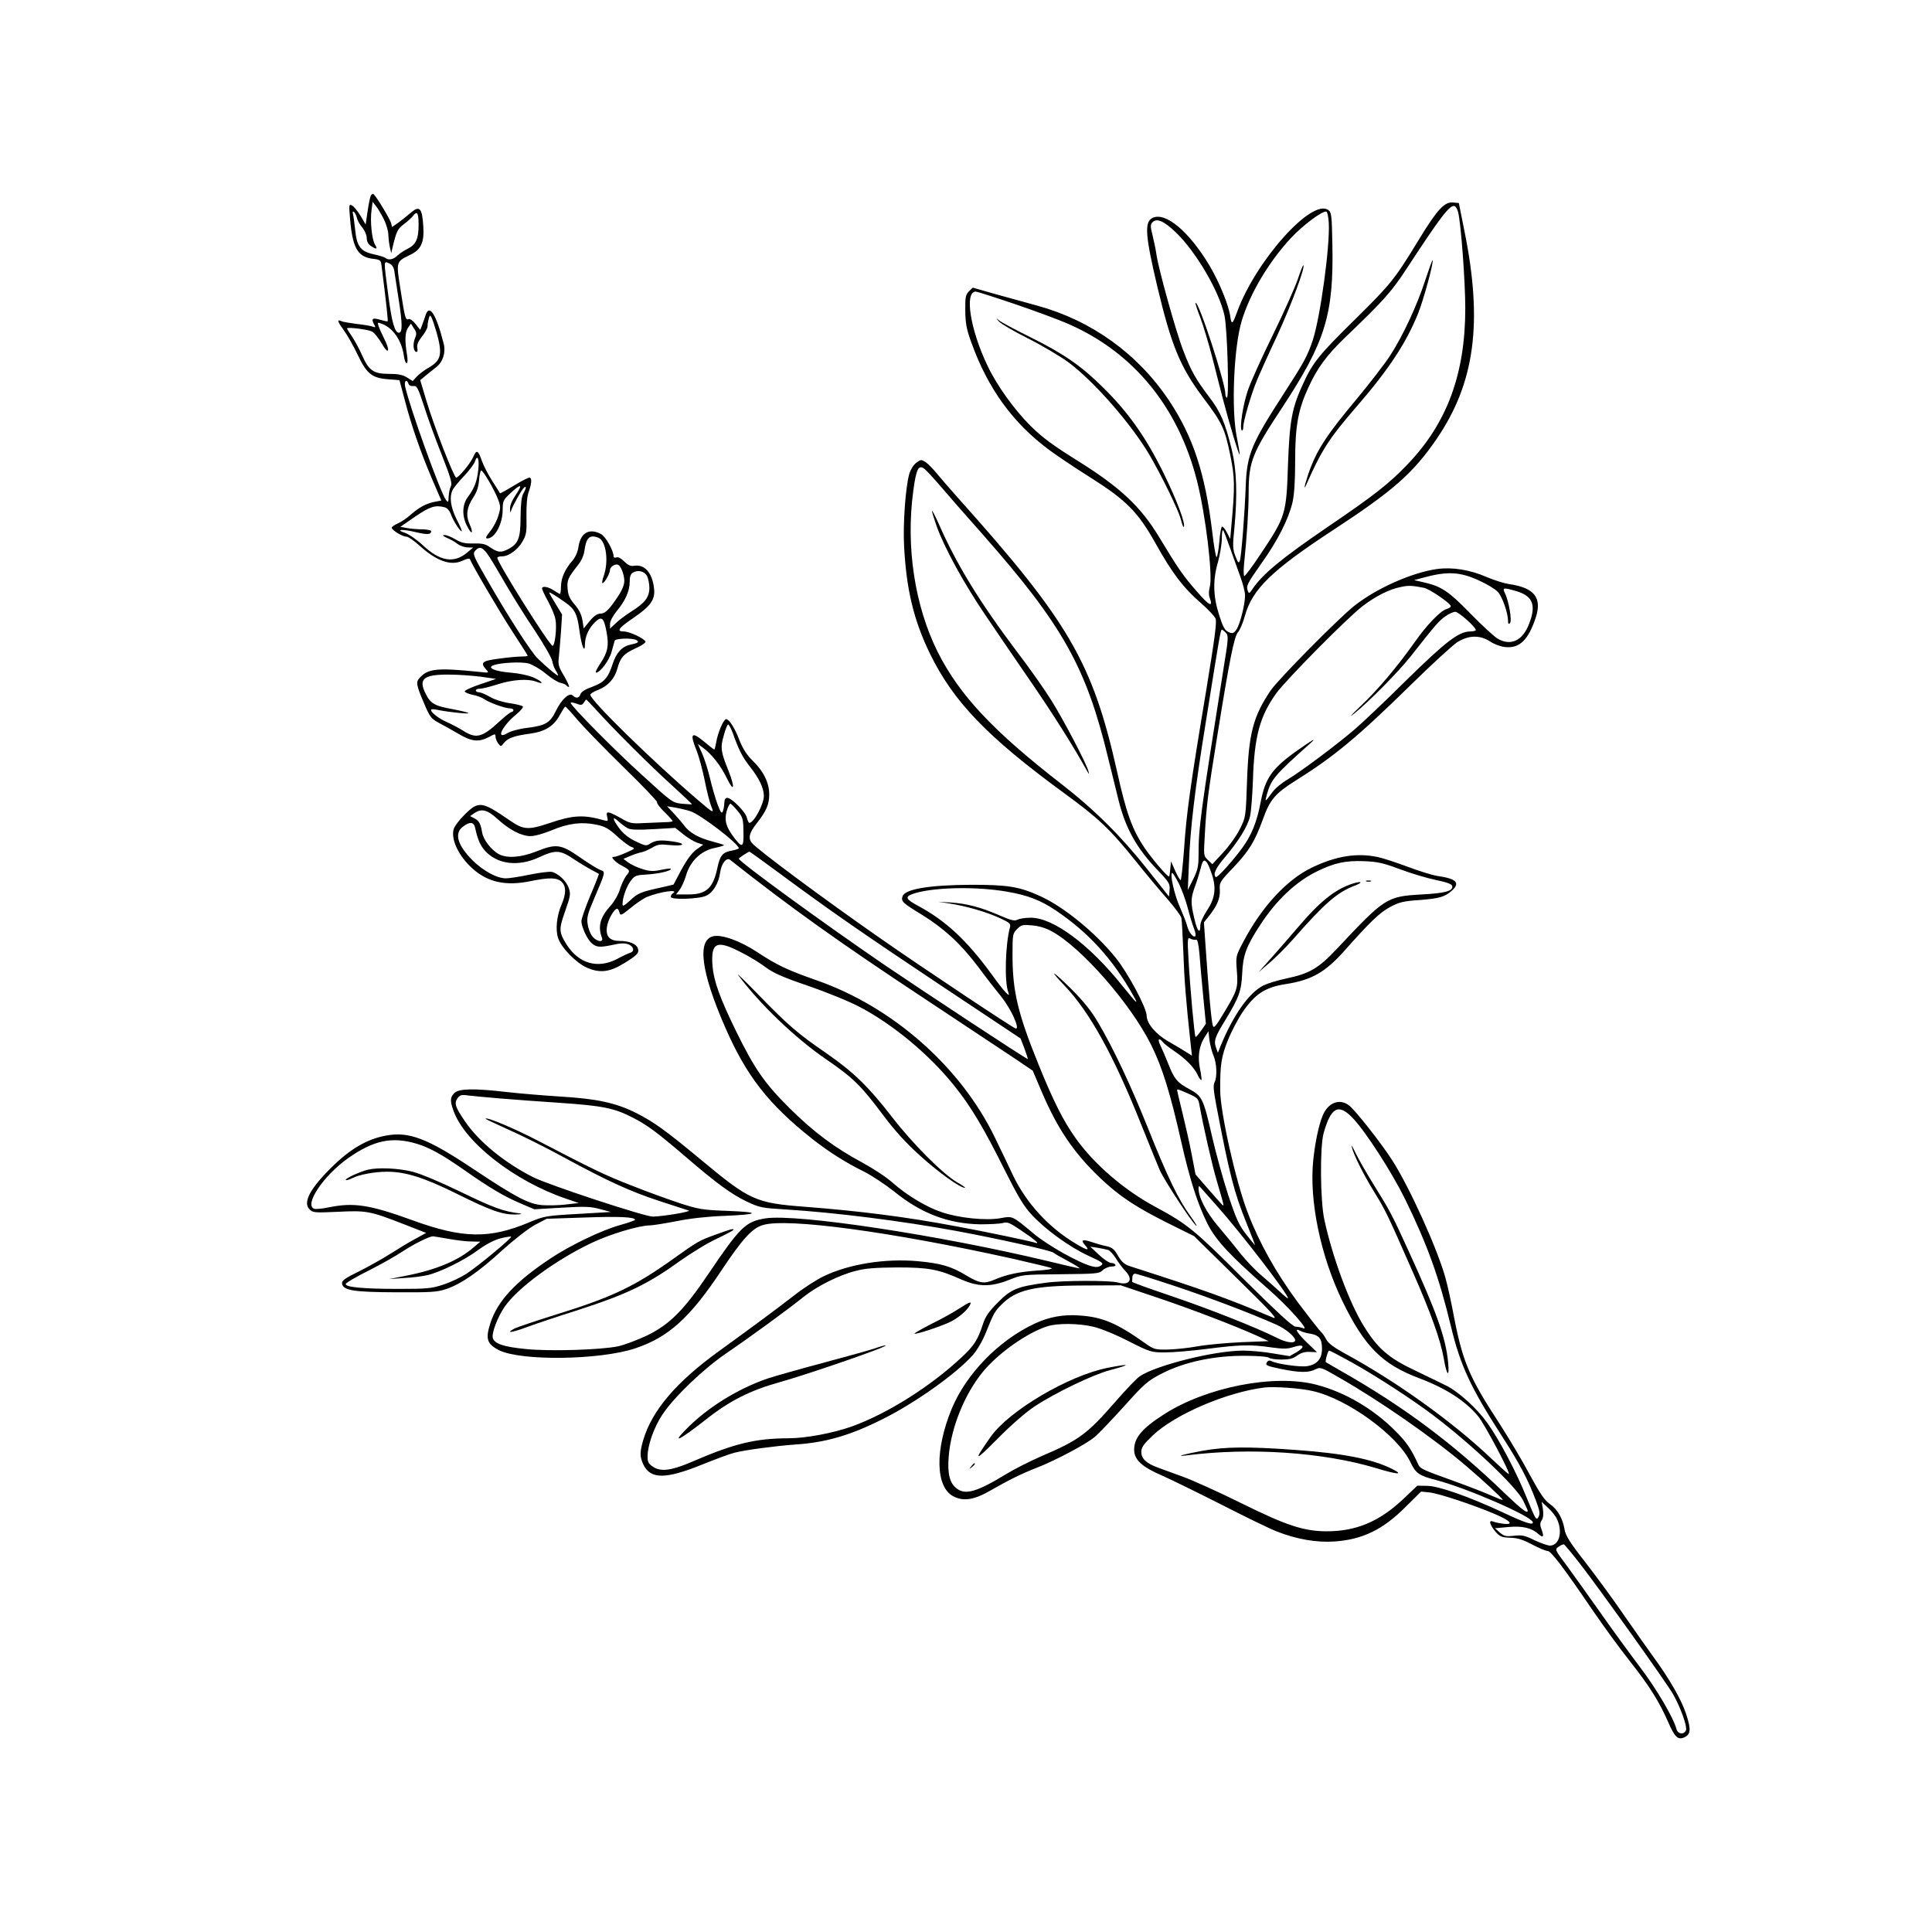
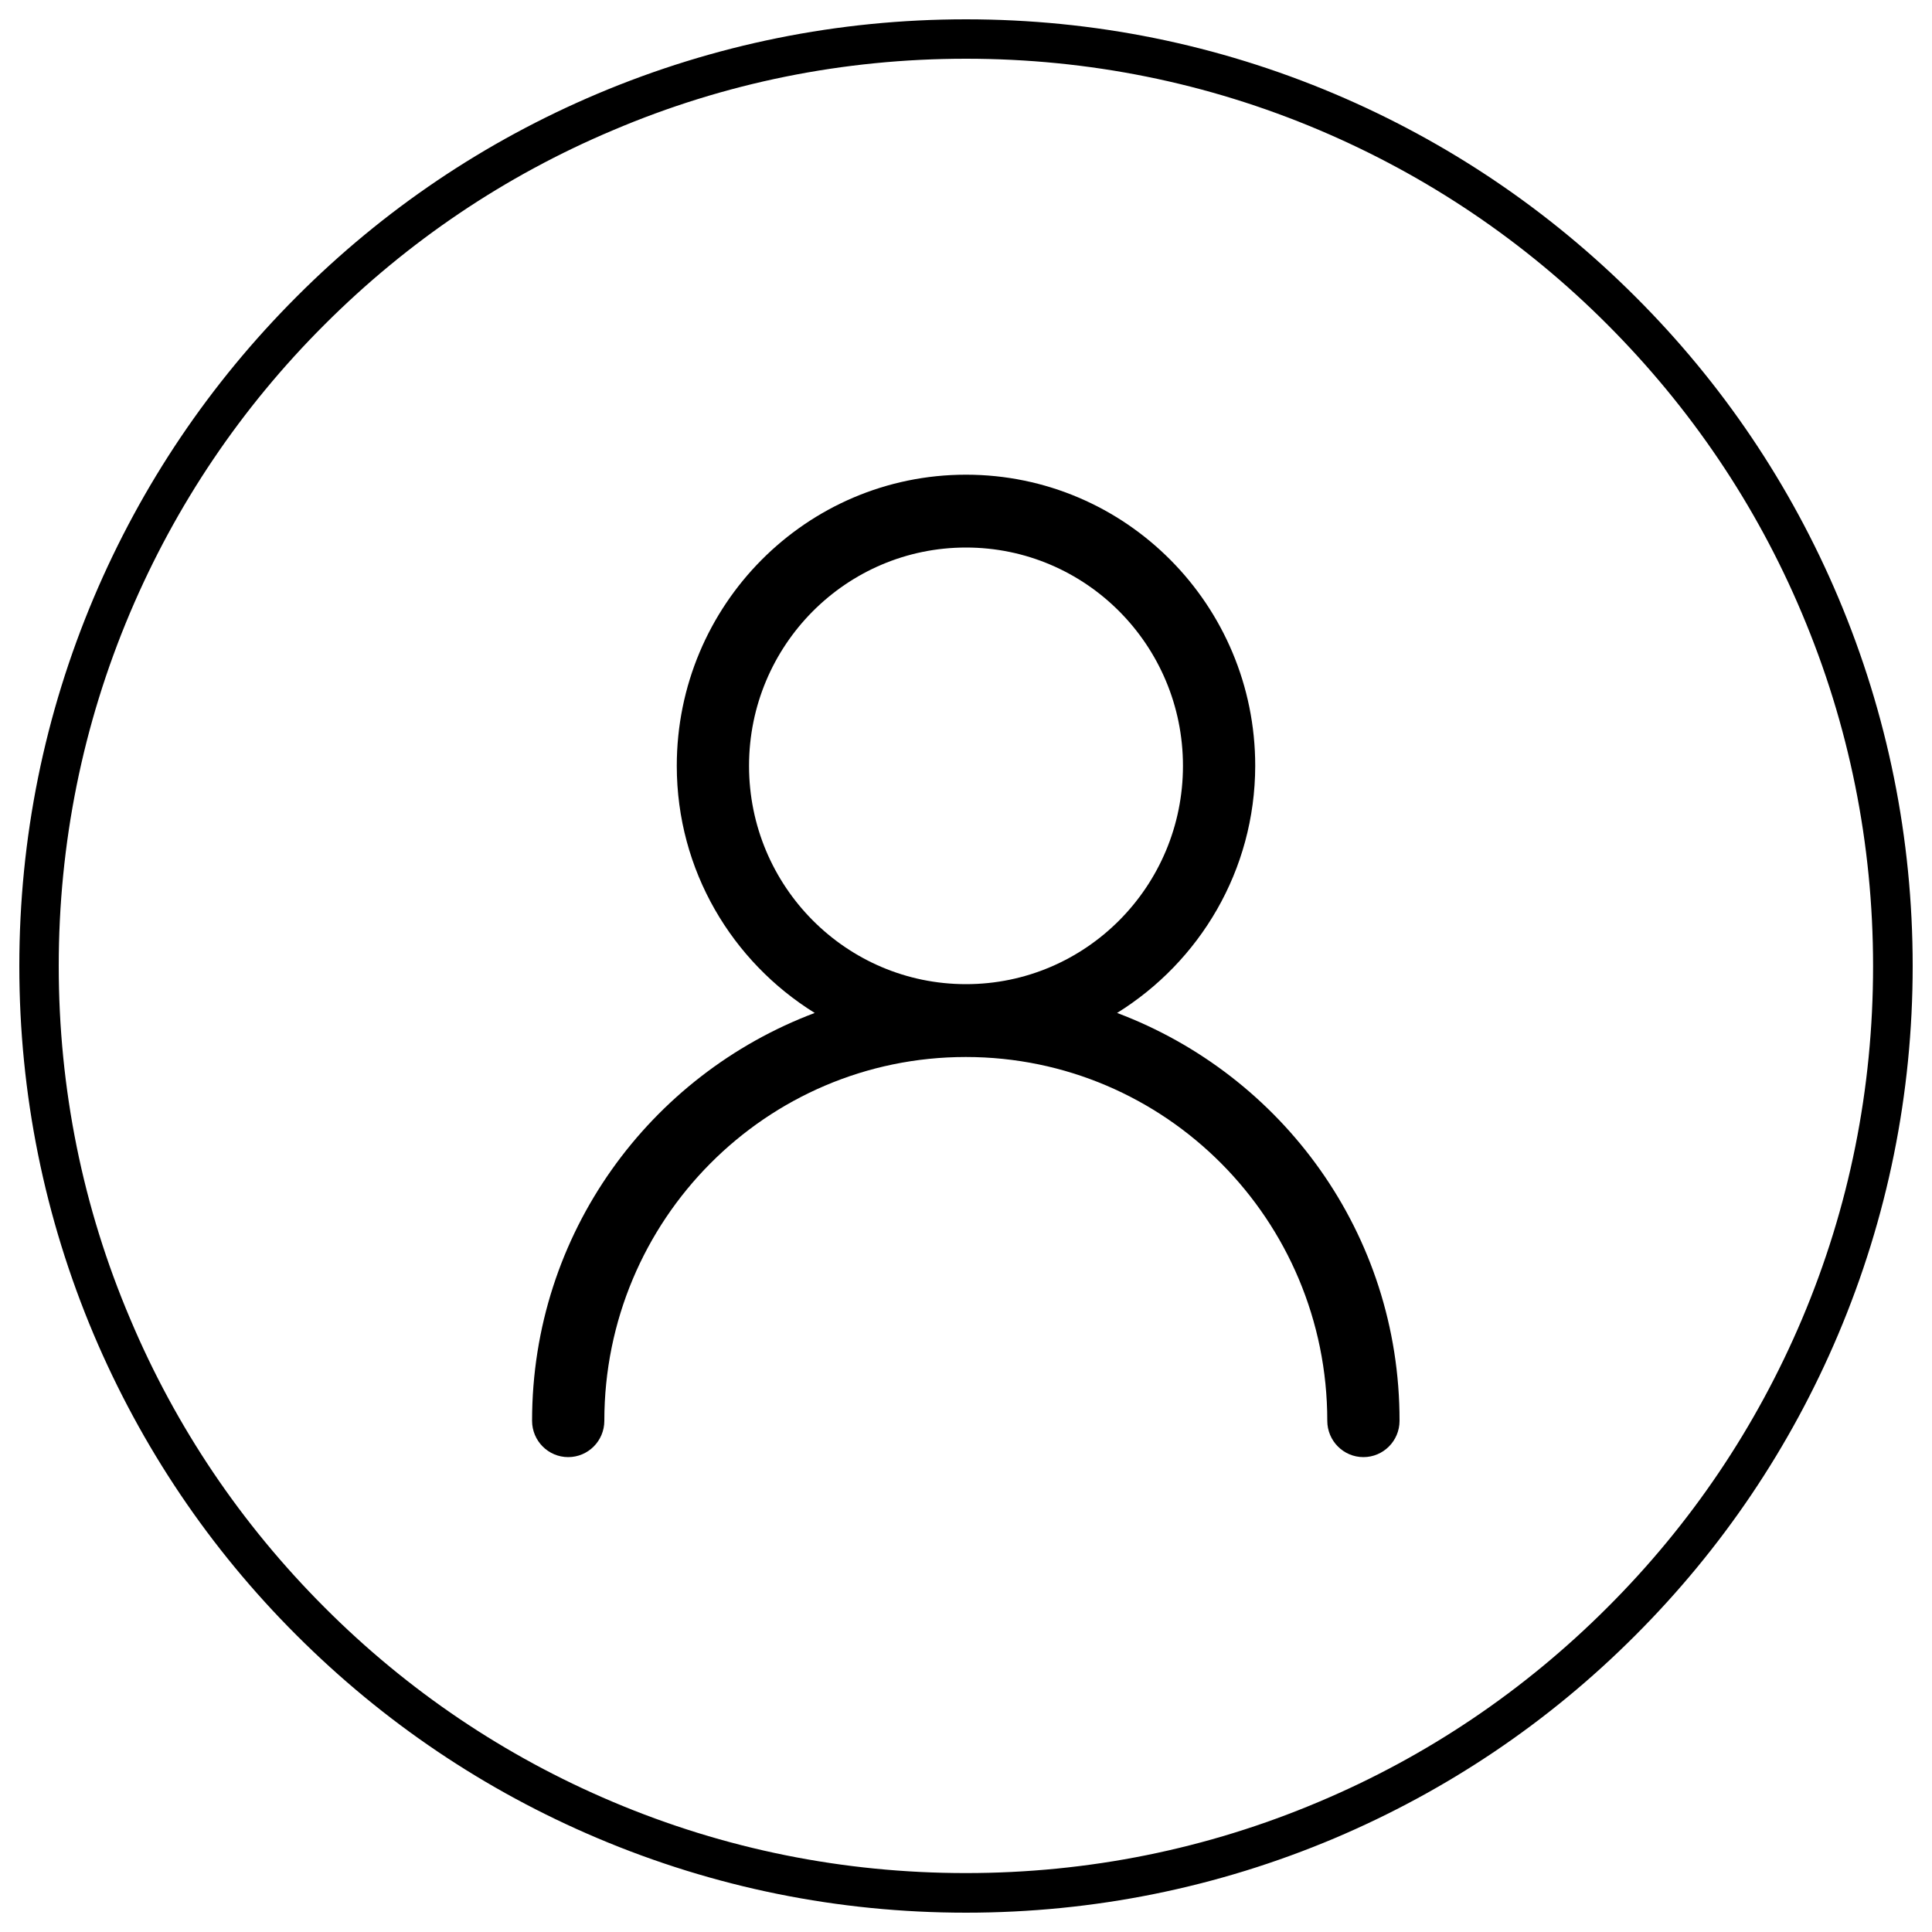
- <svg xmlns="http://www.w3.org/2000/svg" version="1.0" width="1080pt" height="1080pt" viewBox="0 0 1080 1080" preserveAspectRatio="xMidYMid meet">
-   <g transform="translate(0,1080) scale(0.1,-0.1)" fill="#000000" stroke="none">
-     <path d="M2074 9708 c-5 -7 -13 -47 -19 -88 l-11 -75 -28 48 c-16 26 -37 52 -47 58 -18 9 -19 6 -13 -63 13 -169 41 -223 124 -234 49 -6 49 -7 54 -48 24 -188 36 -299 33 -302 -1 -2 -20 2 -40 8 -44 13 -53 8 -37 -23 11 -20 10 -21 -6 -15 -11 4 -50 11 -89 15 -38 5 -78 11 -87 16 -26 11 -22 -2 16 -54 18 -25 52 -85 75 -133 51 -108 80 -131 170 -138 l64 -5 29 -109 c37 -143 89 -293 153 -443 l52 -121 -36 -7 c-48 -9 -88 -31 -135 -72 -21 -19 -53 -41 -72 -49 -19 -8 -34 -19 -34 -24 0 -14 60 -50 82 -50 10 0 42 -22 73 -50 96 -87 176 -115 241 -84 23 11 39 14 41 8 10 -29 166 -295 239 -407 46 -70 84 -130 84 -133 0 -2 -16 -4 -36 -4 -20 0 -77 -5 -125 -12 -95 -12 -106 -22 -71 -61 17 -19 16 -19 -38 -13 -236 24 -287 19 -334 -33 -22 -24 -20 -39 26 -146 30 -71 39 -83 78 -104 25 -13 75 -41 111 -62 75 -45 115 -49 172 -19 35 19 37 19 37 2 0 -10 7 -27 15 -38 15 -19 15 -19 32 3 22 27 57 40 147 52 85 12 133 43 166 105 14 25 27 46 30 46 3 0 35 -34 70 -76 36 -42 151 -160 255 -262 105 -102 189 -190 188 -196 -2 -7 17 -32 42 -56 25 -24 45 -47 45 -50 0 -3 -19 -6 -42 -6 -24 -1 -77 -3 -118 -5 -70 -4 -79 -2 -132 29 -71 39 -82 40 -74 6 6 -24 5 -26 -16 -20 -115 33 -174 30 -306 -15 -119 -40 -146 -38 -221 14 -159 109 -175 111 -254 33 -33 -33 -58 -67 -62 -85 -13 -59 31 -148 105 -215 86 -78 187 -100 324 -72 106 22 151 21 176 -4 26 -26 25 -66 -1 -127 -27 -62 -35 -140 -19 -187 18 -55 101 -139 162 -166 72 -31 127 -24 206 25 74 45 86 58 78 83 -8 25 -48 42 -100 42 -58 0 -81 25 -73 79 5 39 40 101 57 101 4 0 10 -9 13 -21 5 -19 10 -17 63 26 31 26 71 52 88 60 75 31 189 47 146 20 -6 -3 -10 -12 -10 -19 0 -17 160 -12 198 7 38 17 69 70 77 126 7 54 36 91 57 74 329 -260 602 -456 1093 -780 220 -146 445 -295 499 -331 l99 -67 51 -120 c89 -208 180 -341 328 -482 107 -101 195 -159 370 -247 l153 -76 240 -236 c196 -192 233 -233 200 -219 -258 109 -376 151 -799 287 -31 10 -46 24 -66 58 -21 37 -33 47 -66 54 -21 4 -58 15 -82 23 -50 17 -63 12 -37 -17 31 -34 12 -31 -55 10 -148 89 -271 223 -345 375 -23 50 -70 146 -103 215 -190 394 -570 731 -997 880 -163 57 -224 86 -331 157 -97 64 -201 101 -248 89 -90 -22 -67 -200 67 -507 119 -273 242 -431 487 -625 87 -69 187 -133 289 -183 46 -23 122 -74 170 -112 150 -122 302 -180 481 -183 52 0 109 3 125 7 26 8 39 2 100 -39 78 -52 112 -81 83 -71 -24 8 -284 63 -438 91 -287 54 -540 86 -850 110 -276 21 -309 36 -578 260 -204 169 -266 214 -369 266 -111 55 -217 78 -418 90 -93 6 -228 17 -298 25 -187 22 -272 20 -297 -5 -24 -24 -25 -44 -5 -99 62 -176 341 -394 630 -492 l70 -24 -70 -8 c-38 -5 -98 -6 -132 -4 -76 6 -143 40 -382 199 -262 175 -364 214 -493 190 -106 -19 -201 -75 -304 -177 -121 -119 -162 -197 -124 -235 19 -19 27 -20 159 -14 161 8 180 4 365 -68 l128 -50 -58 -32 c-33 -17 -95 -55 -139 -83 -44 -28 -124 -73 -178 -100 -80 -39 -97 -52 -95 -68 6 -39 65 -48 303 -49 192 -1 228 1 279 18 83 28 182 96 316 219 69 62 143 119 181 140 l65 34 210 7 c195 7 284 3 284 -13 0 -3 -37 -16 -83 -29 -104 -29 -279 -113 -390 -187 -196 -130 -296 -238 -336 -362 -28 -88 -19 -116 49 -151 124 -61 562 -55 759 10 187 62 307 170 483 435 118 177 173 238 233 255 135 41 718 -38 1395 -188 113 -26 211 -49 218 -53 8 -5 -30 -11 -85 -14 -99 -7 -168 -22 -235 -51 -56 -24 -83 -20 -156 24 -84 51 -142 68 -273 80 -182 16 -382 -16 -524 -84 -38 -18 -113 -66 -165 -107 -99 -77 -240 -181 -421 -312 -237 -171 -374 -331 -423 -496 -20 -69 -20 -94 0 -137 40 -84 124 -84 329 -1 77 31 158 61 180 66 62 16 230 38 340 46 169 11 306 50 489 142 183 91 413 255 505 359 22 25 54 79 71 122 44 110 51 122 88 159 83 83 180 106 457 107 l210 1 190 -64 c190 -63 453 -164 574 -219 l63 -29 -153 -6 c-85 -4 -194 -14 -244 -23 -49 -9 -124 -17 -166 -18 -74 -1 -78 0 -133 39 -151 107 -232 142 -356 151 -92 8 -175 -7 -256 -45 -201 -94 -381 -279 -463 -474 -96 -232 -92 -440 9 -492 56 -29 117 -19 205 32 103 59 173 94 260 128 106 41 280 134 324 172 22 18 96 96 165 172 115 128 131 142 213 184 123 63 289 99 462 98 72 0 129 -5 135 -11 5 -5 36 -10 68 -10 45 0 66 5 89 22 20 15 42 22 70 21 l41 -2 -56 54 c-55 53 -74 85 -38 66 9 -6 34 -13 54 -16 52 -8 68 -28 68 -84 0 -57 -27 -89 -84 -98 -39 -6 -168 12 -198 28 -12 6 -20 4 -27 -8 -8 -15 1 -19 77 -35 106 -22 158 -22 195 -3 28 14 32 13 135 -47 229 -131 525 -337 707 -492 93 -79 205 -183 205 -190 0 -3 -28 8 -62 23 -35 16 -128 52 -208 81 -170 61 -191 70 -200 90 -42 91 -65 126 -130 191 -123 124 -284 218 -444 259 -235 60 -612 -14 -849 -166 -123 -79 -167 -131 -167 -198 0 -56 43 -96 157 -145 54 -24 203 -97 331 -162 129 -66 266 -133 307 -149 111 -44 223 -64 325 -57 157 11 271 66 399 195 l85 84 49 -5 c55 -7 242 -69 362 -120 89 -38 111 -62 49 -55 -22 3 -47 8 -56 12 -28 12 -22 -15 10 -54 26 -30 35 -34 84 -36 42 -1 72 -11 123 -38 38 -20 76 -36 86 -36 19 0 87 -89 253 -333 59 -86 152 -214 207 -283 111 -141 164 -226 214 -340 37 -85 55 -102 90 -86 37 17 39 45 10 132 -26 79 -93 196 -184 320 -26 36 -99 139 -162 230 -62 91 -162 226 -220 301 -84 107 -107 145 -113 179 -10 61 -39 113 -83 143 -29 21 -54 57 -112 164 -40 76 -118 206 -172 290 -164 251 -202 340 -250 586 -15 82 -37 182 -49 224 -45 163 -201 507 -298 658 -58 91 -205 278 -239 304 -53 43 -119 18 -149 -55 -22 -52 -43 -152 -53 -251 -23 -225 41 -534 164 -788 123 -253 222 -352 430 -430 148 -56 257 -126 328 -212 37 -45 184 -323 171 -323 -4 0 -47 39 -98 87 -215 205 -534 433 -820 588 -62 34 -91 56 -103 79 -9 17 -22 36 -29 41 -7 6 -65 80 -129 165 -122 165 -215 331 -280 501 -66 170 -154 563 -154 684 -1 144 7 191 43 280 20 50 57 120 82 157 70 102 126 139 242 157 144 22 222 67 329 188 143 161 195 211 254 243 52 27 74 33 168 39 109 9 138 17 179 54 46 43 22 66 -87 81 -24 4 -96 26 -160 50 -64 24 -140 49 -169 55 -117 25 -234 6 -371 -60 -139 -68 -278 -218 -382 -416 -41 -78 -41 -78 -35 -160 8 -95 3 -111 -76 -241 -41 -69 -53 -82 -58 -66 -8 20 -24 200 -40 433 l-10 145 28 35 c46 58 63 98 61 146 -3 42 0 47 77 127 88 94 118 143 164 269 39 109 69 144 182 215 213 133 345 242 640 531 119 117 238 226 264 243 64 40 127 41 184 4 22 -15 60 -29 84 -31 80 -9 130 40 171 165 36 111 -8 167 -150 187 -27 4 -84 22 -126 40 -92 40 -190 56 -277 44 -141 -20 -340 -109 -463 -207 -91 -73 -424 -410 -466 -472 -97 -143 -123 -240 -132 -506 -7 -200 -7 -202 -39 -266 -17 -36 -59 -95 -93 -132 l-62 -67 -24 23 c-25 23 -25 24 -18 143 9 159 17 228 71 560 66 411 93 547 114 570 10 11 28 52 39 92 41 149 150 255 492 479 339 222 449 319 581 512 213 313 258 650 154 1162 l-31 155 -32 3 c-48 5 -89 -39 -193 -210 -135 -221 -153 -244 -360 -448 -198 -195 -232 -238 -285 -354 -63 -135 -76 -207 -85 -451 -9 -281 -13 -292 -153 -502 -45 -68 -86 -123 -91 -123 -4 0 -5 28 -2 63 16 152 26 310 26 402 0 173 19 222 187 476 242 368 289 520 281 913 -3 164 -5 179 -23 192 -92 67 -406 -285 -510 -571 -25 -69 -31 -73 -38 -22 -9 62 -60 188 -115 281 -115 193 -249 305 -321 267 -44 -24 -39 -97 28 -381 79 -332 128 -451 256 -622 108 -143 121 -172 152 -321 26 -126 27 -175 6 -401 l-6 -69 -19 37 c-10 20 -23 34 -27 32 -5 -3 -12 -42 -15 -86 -4 -44 -11 -82 -15 -84 -4 -3 -15 59 -24 137 -40 331 -107 535 -242 738 -174 261 -433 447 -735 530 -63 17 -171 47 -239 66 l-123 35 -22 -21 c-18 -19 -21 -32 -20 -109 1 -72 7 -103 34 -177 92 -256 231 -448 432 -598 42 -31 145 -101 230 -154 204 -129 268 -193 368 -371 93 -167 156 -249 251 -331 41 -36 79 -76 84 -89 8 -18 -5 -113 -52 -400 -89 -533 -111 -691 -124 -888 -7 -96 -16 -174 -19 -174 -4 0 -18 24 -31 53 l-23 52 -4 -42 c-2 -24 -5 -43 -7 -43 -11 0 -94 98 -136 159 -69 102 -103 195 -154 426 -137 611 -269 839 -890 1532 -44 49 -97 111 -118 136 -21 26 -50 55 -63 64 -24 15 -27 15 -52 -4 -15 -11 -32 -38 -39 -62 -21 -73 -36 -280 -29 -406 13 -243 54 -413 145 -600 131 -268 321 -465 746 -776 195 -142 260 -203 405 -384 57 -71 137 -167 177 -212 40 -46 75 -93 77 -105 3 -13 7 -99 11 -192 5 -148 14 -266 41 -514 l7 -63 -34 21 c-19 12 -63 39 -99 59 -70 41 -119 99 -120 142 0 45 -104 239 -174 326 -113 140 -291 285 -422 344 -117 53 -180 63 -384 63 -236 -1 -372 -24 -385 -65 -9 -28 1 -37 111 -104 123 -77 212 -158 310 -287 42 -57 102 -134 133 -172 52 -65 103 -176 80 -176 -11 0 -521 339 -764 509 -316 220 -683 493 -712 529 -22 27 -14 58 26 108 55 71 71 106 71 164 0 64 -32 130 -94 189 -32 32 -53 65 -72 112 -26 69 -58 119 -75 119 -14 0 -47 -77 -55 -128 -4 -23 -9 -42 -11 -42 -2 0 -26 18 -52 40 -76 64 -87 53 -47 -46 13 -32 33 -107 45 -165 11 -58 28 -123 36 -144 19 -45 15 -43 -75 34 -251 215 -600 556 -600 587 0 6 20 19 45 28 53 21 91 62 106 118 17 63 35 83 100 113 33 14 59 32 57 38 -6 18 -89 57 -121 57 -43 0 -30 19 54 76 97 66 123 103 115 166 -10 88 -54 136 -114 125 -16 -3 -32 4 -52 24 -18 18 -34 27 -44 23 -9 -3 -16 -1 -16 6 0 32 -45 112 -71 125 -65 34 -113 7 -125 -70 -4 -30 -17 -59 -34 -79 -41 -47 -63 -95 -64 -143 0 -24 -3 -43 -6 -43 -3 0 -18 9 -35 20 -32 21 -65 26 -65 10 0 -5 15 -38 34 -72 19 -35 38 -80 41 -101 9 -45 -3 -147 -16 -147 -17 0 -309 465 -309 492 0 5 12 8 27 8 37 0 88 37 115 85 20 35 23 52 21 138 -1 64 3 112 13 139 17 49 18 78 3 78 -7 0 -46 -20 -87 -45 -41 -25 -76 -44 -77 -43 0 2 -20 33 -43 69 -23 36 -49 86 -58 112 -21 61 -30 65 -48 24 -14 -35 -82 -117 -96 -117 -12 0 -125 291 -165 425 l-36 120 30 25 c17 14 44 35 60 48 37 28 54 83 41 132 -43 168 -81 225 -102 155 -5 -16 -14 -41 -19 -54 l-10 -25 -26 33 c-14 18 -31 30 -38 27 -18 -7 -21 2 -46 164 -25 160 -26 156 53 195 62 29 81 70 74 164 -6 97 -21 113 -67 74 -19 -16 -50 -41 -70 -56 l-37 -26 -6 22 c-5 21 -76 139 -96 160 -4 5 -12 3 -16 -5z m71 -132 c14 -28 26 -68 26 -90 1 -23 5 -54 9 -71 l7 -30 7 30 c22 92 28 105 64 132 20 15 43 36 50 45 23 32 32 19 32 -47 0 -81 -14 -112 -62 -136 -22 -11 -48 -29 -58 -39 -21 -21 -49 -26 -65 -12 -6 5 -36 14 -68 21 -72 16 -93 44 -102 140 -4 36 -9 74 -12 85 -3 11 -1 16 5 12 5 -3 13 -18 17 -33 3 -15 17 -40 31 -56 13 -16 24 -41 24 -57 0 -18 8 -35 22 -44 32 -22 41 -20 24 7 -17 28 -28 132 -19 193 l6 46 18 -23 c11 -13 30 -46 44 -73z m6006 38 c16 -63 40 -388 40 -537 0 -367 -102 -643 -323 -873 -102 -107 -188 -174 -438 -344 -266 -181 -375 -271 -430 -355 -15 -22 -18 -24 -24 -10 -11 30 -6 40 75 155 92 129 151 246 174 341 10 44 15 118 15 234 0 194 17 286 74 409 50 110 103 181 207 281 216 207 257 253 344 386 185 283 240 356 266 347 7 -2 16 -18 20 -34z m-723 -60 c7 -131 -47 -524 -89 -654 -30 -90 -48 -123 -159 -295 -184 -284 -209 -344 -216 -515 -6 -166 -25 -401 -33 -424 -7 -17 -10 -13 -25 25 -15 39 -16 58 -6 154 18 189 13 327 -14 440 -37 152 -63 213 -126 295 -75 99 -102 146 -145 259 -41 105 -139 458 -150 536 -4 28 -14 77 -22 109 -13 52 -13 61 0 74 24 24 64 6 129 -56 113 -108 243 -329 273 -466 16 -75 27 -469 13 -459 -5 2 -8 11 -8 20 0 63 -151 525 -167 510 -2 -2 10 -40 27 -83 16 -43 46 -142 66 -219 19 -77 47 -183 60 -235 35 -135 93 -328 94 -310 0 8 -7 51 -16 95 -32 156 -17 508 28 654 47 153 150 326 274 460 66 71 178 155 199 148 5 -2 11 -30 13 -63z m-5224 -268 c3 -17 14 -93 26 -169 20 -129 20 -177 0 -177 -23 0 -40 59 -59 206 -27 204 -27 196 4 182 16 -7 26 -21 29 -42z m3467 -185 c112 -38 250 -89 306 -114 361 -159 610 -464 714 -874 49 -193 89 -529 72 -593 -6 -22 -7 -45 -1 -60 21 -58 -1 -48 -71 33 -78 89 -104 127 -211 304 -103 171 -218 278 -449 423 -146 91 -203 133 -271 200 -90 90 -188 226 -240 336 -97 203 -130 414 -65 414 6 0 104 -31 216 -69z m-3230 -161 c33 -120 26 -154 -44 -195 -24 -13 -54 -36 -67 -50 l-23 -25 -32 20 c-24 15 -50 20 -100 20 -86 0 -113 18 -150 102 -15 35 -41 82 -56 105 -16 23 -29 44 -29 47 0 9 114 -5 139 -17 13 -6 37 -37 55 -67 38 -68 50 -43 13 28 -13 26 -27 57 -31 70 -7 21 -6 21 21 11 60 -23 108 -93 120 -174 3 -25 10 -45 16 -45 6 0 7 18 2 48 -13 78 -11 126 6 150 l16 23 17 -27 c15 -21 16 -31 6 -54 -13 -32 -10 -72 6 -77 7 -2 10 6 7 21 -4 18 4 37 26 65 17 21 31 47 31 57 0 11 3 30 7 43 5 20 7 21 15 7 5 -10 18 -48 29 -86z m-157 -286 c3 -9 15 -14 27 -12 19 3 26 -10 60 -114 20 -64 65 -187 99 -272 50 -127 59 -159 50 -175 -6 -12 -11 -37 -12 -57 -1 -33 -3 -35 -15 -19 -33 46 -202 517 -228 633 -7 33 8 46 19 16z m390 -476 c-7 -69 -21 -105 -59 -157 -32 -43 -33 -106 -4 -162 26 -52 38 -43 14 11 -22 49 -16 94 21 150 19 28 29 59 32 96 2 30 8 54 12 54 11 0 74 -108 94 -161 15 -39 15 -49 2 -91 -7 -26 -28 -66 -46 -88 -24 -30 -28 -40 -16 -40 43 0 86 82 86 161 0 46 4 55 36 85 64 61 80 62 40 2 -23 -34 -36 -63 -35 -83 1 -21 3 -24 6 -10 7 25 62 123 74 131 13 8 10 -7 -6 -36 -10 -17 -14 -58 -15 -128 0 -121 -12 -152 -70 -182 -41 -21 -57 -19 -104 13 -22 16 -43 20 -88 19 -48 -1 -69 3 -102 23 -24 14 -51 25 -62 24 -13 0 -8 -6 15 -16 19 -8 46 -23 59 -34 14 -10 39 -19 56 -19 l31 -1 -35 -29 c-72 -60 -150 -48 -244 40 -33 31 -79 63 -101 71 -59 19 -19 23 60 4 65 -15 85 -14 85 6 0 5 -21 9 -47 10 -27 0 -65 3 -87 7 l-38 7 84 58 c83 56 111 65 165 51 13 -4 26 -19 33 -37 11 -34 51 -97 61 -97 3 0 -9 30 -28 66 -35 70 -42 127 -22 167 7 12 35 47 64 77 29 31 55 66 59 78 14 44 26 21 20 -40z m2496 -1 c9 -7 47 -48 85 -92 37 -44 145 -167 239 -273 446 -506 578 -741 700 -1247 20 -82 46 -188 58 -235 39 -160 103 -274 221 -396 63 -66 68 -75 65 -109 l-3 -37 -123 155 c-145 183 -296 333 -482 477 -380 295 -567 495 -688 735 -128 257 -179 586 -137 899 17 128 30 152 65 123z m1706 -440 c18 -50 44 -123 58 -162 14 -38 26 -85 26 -103 0 -52 -30 -169 -50 -194 -15 -19 -21 -21 -43 -11 -21 10 -31 29 -52 95 -34 106 -36 196 -6 298 11 41 21 99 21 129 0 30 3 51 7 47 4 -3 21 -48 39 -99z m-3531 57 c43 -17 59 -131 30 -213 -8 -22 -11 -41 -7 -41 11 0 42 55 42 74 0 19 32 37 47 28 16 -10 33 -58 33 -90 -1 -31 -20 -68 -70 -135 -26 -34 -42 -46 -62 -47 -18 0 -37 -12 -61 -41 l-34 -42 -7 45 c-5 31 -18 59 -43 88 -28 32 -37 53 -40 88 -4 49 1 61 60 136 17 21 31 52 34 78 10 73 29 91 78 72z m-610 -106 c17 -25 59 -97 95 -159 36 -62 107 -176 159 -253 51 -77 95 -154 98 -171 3 -16 11 -40 19 -52 8 -12 14 -25 14 -29 0 -7 -64 46 -115 96 -36 34 -168 240 -282 439 -79 137 -82 145 -66 163 24 27 44 19 78 -34z m882 -108 c7 -14 13 -44 13 -66 0 -52 -25 -85 -99 -131 -31 -20 -71 -49 -88 -66 l-33 -31 0 26 c0 15 15 44 36 70 48 57 74 113 74 165 0 29 5 45 18 52 28 17 65 8 79 -19z m4655 -27 c42 -19 88 -47 101 -62 25 -26 57 -118 57 -162 0 -16 3 -20 11 -12 12 12 -6 122 -28 166 -16 33 -10 34 65 12 90 -27 110 -77 71 -179 -36 -98 -104 -130 -179 -85 -19 12 -87 74 -150 139 -121 124 -162 152 -258 174 l-57 13 44 12 c141 39 212 36 323 -16z m-312 -39 c31 -6 150 -87 150 -103 0 -5 -10 -11 -22 -15 -34 -8 -112 -89 -180 -186 -101 -142 -206 -266 -302 -357 -55 -52 -69 -69 -36 -42 82 66 248 234 315 319 140 178 160 201 195 225 20 14 45 25 55 25 19 0 115 -86 115 -102 0 -4 -15 -8 -32 -8 -63 0 -137 -57 -358 -274 -118 -117 -247 -239 -287 -273 -104 -89 -304 -238 -373 -279 -33 -19 -72 -51 -87 -72 -42 -57 -43 -58 -32 -16 25 88 42 109 244 289 39 35 16 22 -70 -38 -143 -101 -182 -155 -208 -292 -21 -110 -51 -184 -102 -254 -58 -79 -142 -171 -149 -164 -16 16 -1 49 49 108 79 93 131 178 143 233 6 26 13 117 16 202 8 244 38 355 130 484 58 79 402 427 486 490 74 56 149 93 212 105 41 9 63 8 128 -5z m-4798 -83 c51 -36 65 -64 77 -155 12 -88 30 -133 31 -78 0 45 22 91 57 125 37 35 49 24 64 -58 14 -75 6 -112 -36 -175 -18 -27 -29 -50 -23 -50 23 0 75 70 87 117 7 26 15 54 17 61 4 14 101 17 123 3 16 -10 7 -16 -36 -25 -46 -10 -78 -45 -98 -107 -27 -81 -47 -103 -114 -128 -39 -14 -62 -29 -66 -41 -7 -23 -25 -26 -43 -8 -19 19 -63 -21 -94 -85 -33 -68 -58 -83 -162 -96 -44 -5 -91 -18 -111 -30 -66 -39 -28 40 49 104 26 21 43 42 39 46 -5 5 -38 13 -73 18 -37 5 -85 20 -110 35 -25 14 -53 26 -62 26 -10 0 -18 5 -18 10 0 6 10 10 23 10 12 0 57 11 100 25 82 26 167 32 213 15 48 -19 39 -1 -12 22 -30 13 -81 24 -131 28 -86 7 -133 27 -95 41 40 15 157 21 197 10 22 -6 65 -31 95 -56 30 -25 67 -49 83 -52 15 -3 30 -10 33 -14 3 -5 9 -9 14 -9 5 0 -7 27 -26 60 -32 53 -35 65 -30 107 3 27 8 91 12 143 l6 95 -36 59 c-20 32 -36 61 -36 63 0 6 34 -15 92 -56z m3691 -169 c15 -16 14 -32 -13 -197 -130 -818 -140 -892 -140 -1044 0 -64 -5 -85 -30 -136 l-30 -60 6 145 c7 195 33 414 94 790 75 470 83 520 90 520 4 0 14 -8 23 -18z m-4164 -245 l84 -12 -88 -30 c-48 -16 -88 -34 -87 -40 0 -5 20 -14 44 -19 23 -4 54 -16 68 -26 28 -19 114 -50 142 -50 10 0 18 -4 18 -10 0 -5 -5 -10 -10 -10 -6 0 -37 -24 -69 -54 -96 -88 -128 -97 -200 -52 -23 15 -65 37 -94 50 -48 21 -96 60 -86 70 3 3 22 1 44 -4 56 -11 171 -23 164 -16 -3 3 -43 13 -90 22 -100 18 -122 31 -149 85 -43 84 -13 109 130 108 52 0 133 -6 179 -12z m638 -179 c105 -117 315 -325 426 -425 64 -59 116 -107 115 -109 -2 -1 -27 1 -56 3 -53 6 -56 8 -220 158 -156 141 -402 390 -402 406 0 4 14 2 31 -4 27 -10 33 -10 43 6 6 9 12 17 13 17 1 0 24 -24 50 -52z m769 -135 c35 -98 54 -135 98 -191 51 -65 76 -118 76 -162 0 -45 -56 -150 -81 -150 -4 0 -10 13 -14 29 -7 32 -85 111 -110 111 -10 0 -15 -10 -16 -27 0 -16 -4 -37 -8 -48 -6 -16 -12 -9 -30 39 -12 33 -31 98 -42 145 -11 47 -31 110 -44 139 l-24 53 29 -21 c47 -34 100 -101 133 -170 41 -85 47 -54 9 42 -43 107 -46 128 -26 197 9 34 20 61 24 61 5 0 16 -21 26 -47z m28 -437 c28 -34 31 -44 32 -116 2 -88 -6 -93 -51 -34 -46 60 -57 97 -43 149 7 25 17 44 22 42 5 -2 23 -20 40 -41z m-264 -1 c57 -19 269 -181 270 -207 0 -3 -18 -9 -39 -13 -50 -8 -66 -27 -80 -93 -24 -117 -62 -152 -163 -152 l-69 0 20 26 c11 14 27 50 36 80 23 80 83 138 160 154 31 6 55 14 52 16 -2 2 -30 11 -61 19 -81 21 -131 49 -163 92 -15 20 -43 52 -61 71 l-33 35 43 -7 c24 -4 63 -13 88 -21z m-1078 -44 c66 -60 131 -94 183 -95 24 0 71 13 120 33 92 39 167 48 249 31 48 -10 68 -21 116 -65 32 -29 68 -56 81 -60 21 -7 18 -10 -30 -31 -29 -13 -60 -24 -69 -24 -12 0 -12 -3 -1 -16 7 -8 24 -22 38 -29 55 -30 56 -31 32 -60 -11 -15 -28 -50 -36 -77 -8 -28 -31 -68 -51 -90 -60 -66 -73 -117 -49 -180 11 -29 -30 -22 -54 8 -11 14 -23 45 -26 68 -6 37 0 58 38 147 62 144 62 146 35 155 -13 4 -64 35 -114 70 -109 76 -134 79 -247 34 -84 -33 -160 -39 -206 -16 -44 23 -89 81 -96 123 -8 49 -17 65 -44 79 l-23 12 23 16 c41 28 73 20 131 -33z m727 -51 c17 -9 57 -10 145 -5 l121 7 45 -36 c25 -20 60 -41 78 -47 l33 -11 -38 -27 c-24 -17 -53 -56 -83 -111 l-45 -85 -60 -14 c-124 -27 -138 -33 -181 -73 -35 -32 -44 -37 -44 -22 0 36 22 99 46 130 22 30 29 32 96 36 65 4 137 22 127 32 -2 2 -27 -1 -56 -7 -43 -9 -62 -8 -105 6 -29 9 -64 26 -78 37 l-25 19 40 17 c22 9 50 18 62 20 12 2 38 14 58 25 31 19 46 21 100 15 80 -8 95 9 17 20 -70 10 -98 7 -128 -12 -21 -14 -27 -13 -81 13 -38 18 -69 43 -90 71 -40 53 -43 75 -5 40 15 -14 38 -31 51 -38z m-853 3 c13 -62 27 -95 51 -124 68 -80 188 -97 307 -41 90 42 117 41 191 -9 33 -22 78 -49 100 -61 22 -11 41 -22 43 -23 1 -1 -20 -56 -48 -121 -27 -65 -50 -130 -50 -144 1 -32 32 -100 57 -122 26 -24 47 -25 118 -10 44 10 67 11 88 3 30 -12 36 -39 10 -47 -10 -3 -43 -18 -74 -35 -108 -56 -213 -26 -281 80 -44 70 -45 85 -9 187 29 82 32 97 21 128 -12 39 -58 83 -95 92 -12 3 -68 -4 -123 -15 -56 -12 -116 -21 -134 -21 -51 0 -127 42 -187 101 -84 85 -103 151 -53 188 38 29 60 27 68 -6z m1703 -256 c280 -207 457 -330 910 -632 l436 -290 22 -57 c12 -32 20 -58 18 -58 -9 0 -593 385 -805 529 -349 239 -809 574 -810 591 0 4 48 36 59 39 2 1 78 -54 170 -122z m2388 61 c6 -7 18 -37 28 -67 25 -76 17 -134 -28 -201 -20 -30 -37 -67 -37 -82 0 -53 -17 -36 -33 35 -22 91 -21 114 2 179 11 29 25 74 32 101 12 49 19 56 36 35z m1079 -37 c61 -23 151 -50 200 -60 63 -13 90 -23 92 -34 6 -28 -40 -40 -170 -47 -196 -11 -206 -18 -473 -302 -104 -111 -153 -140 -285 -168 -49 -10 -106 -28 -128 -39 -80 -41 -167 -164 -238 -336 l-16 -40 -10 28 c-14 38 -7 60 53 157 76 126 88 159 93 259 4 100 23 152 99 268 91 141 201 244 319 302 98 48 161 61 263 57 76 -3 107 -10 201 -45z m-1236 -80 c16 -33 39 -95 50 -138 11 -43 27 -95 35 -115 8 -20 11 -39 6 -42 -12 -8 -37 25 -45 59 -4 17 -23 64 -41 106 -31 68 -57 189 -42 189 4 0 20 -27 37 -59z m-958 -46 c115 -20 184 -47 271 -105 182 -123 317 -271 432 -475 33 -58 21 -47 -59 52 -186 233 -388 383 -514 383 -29 0 -62 -5 -74 -11 -16 -9 -36 -4 -103 25 -104 45 -181 65 -270 71 l-70 4 60 -9 c100 -16 206 -47 279 -80 60 -27 67 -34 62 -53 -26 -94 -32 -305 -10 -362 16 -40 -19 -4 -96 103 -136 186 -253 295 -409 379 -65 35 -73 49 -34 64 103 39 356 46 535 14z m247 -221 c165 -89 440 -403 555 -633 63 -126 108 -271 171 -551 46 -203 90 -341 145 -451 47 -93 128 -180 340 -365 112 -98 236 -237 195 -219 -11 4 -30 9 -43 9 -17 1 -101 79 -291 267 -275 275 -312 305 -493 403 -175 94 -344 240 -447 386 -68 96 -124 208 -205 408 -117 288 -146 412 -146 614 0 115 1 120 26 145 23 23 31 25 84 20 37 -3 77 -15 109 -33z m807 -47 c8 3 14 -23 19 -79 3 -46 13 -152 21 -237 l15 -154 -27 -39 c-15 -21 -29 -37 -31 -34 -6 5 -31 282 -39 430 -7 124 -6 128 12 118 10 -5 24 -7 30 -5z m-2544 -70 c46 -23 108 -61 138 -84 43 -32 94 -55 235 -103 99 -34 228 -86 287 -117 189 -98 397 -271 536 -447 88 -109 163 -235 274 -458 78 -155 110 -210 154 -257 77 -84 214 -183 319 -231 80 -37 86 -42 70 -54 -14 -10 -28 -11 -54 -4 -73 20 -247 118 -324 183 -120 100 -115 98 -186 85 -80 -14 -232 1 -327 34 -87 29 -194 94 -275 165 -33 30 -108 79 -165 110 -160 86 -277 174 -410 306 -141 140 -197 222 -299 430 -91 186 -125 281 -132 365 -10 132 22 148 159 77z m2642 -579 c18 -43 21 -120 5 -149 -8 -16 -5 -48 11 -132 74 -387 98 -481 170 -659 26 -65 47 -118 45 -118 -1 0 -23 27 -49 60 -40 51 -55 84 -101 222 -29 90 -69 235 -89 323 -49 215 -56 228 -128 267 -66 35 -85 57 -118 143 -13 33 -32 77 -42 98 -19 38 -11 50 13 21 7 -9 33 -29 58 -46 67 -45 110 -88 133 -131 10 -22 21 -37 24 -34 2 2 -1 28 -7 57 -15 69 -7 129 22 177 l24 38 6 -50 c4 -27 14 -67 23 -87z m-140 -212 c50 -22 55 -28 61 -63 21 -117 69 -328 96 -421 46 -156 44 -150 27 -132 -8 8 -44 49 -80 90 l-65 75 -22 115 c-12 63 -36 168 -52 233 -16 65 -29 120 -29 123 0 7 8 5 64 -20z m-3854 -26 c69 -6 222 -17 340 -25 236 -16 302 -29 402 -80 84 -42 140 -84 298 -219 173 -149 257 -211 345 -253 72 -34 85 -36 218 -44 275 -17 648 -64 952 -120 232 -43 528 -109 543 -121 7 -6 45 -28 85 -49 39 -21 67 -39 61 -39 -7 0 -85 18 -175 40 -604 145 -1407 267 -1582 239 -109 -18 -140 -48 -317 -310 -137 -203 -215 -281 -340 -343 -52 -25 -126 -53 -165 -62 -96 -20 -385 -29 -517 -15 -122 12 -173 29 -183 61 -8 26 26 117 66 175 71 104 284 261 484 356 101 49 268 99 328 99 16 0 84 11 151 24 74 15 175 26 261 29 200 8 211 21 25 28 -143 5 -164 9 -270 43 -63 21 -185 65 -270 99 -147 57 -213 89 -530 254 -121 63 -277 129 -286 120 -2 -2 56 -29 129 -62 73 -32 209 -100 304 -152 250 -136 380 -195 543 -248 80 -26 152 -49 160 -52 15 -6 -137 -32 -200 -34 -43 -1 -581 176 -671 221 -159 81 -302 197 -380 312 -54 79 -61 100 -42 128 14 19 22 22 62 16 25 -3 102 -10 171 -16z m4770 -108 c72 -74 220 -304 294 -454 124 -254 190 -435 257 -713 52 -217 110 -342 283 -610 102 -158 147 -245 191 -361 23 -61 25 -75 15 -94 -12 -22 -16 -14 -65 106 -57 142 -153 325 -221 420 -56 79 -157 171 -225 206 -30 15 -110 54 -179 87 -146 69 -208 122 -285 246 -81 129 -177 388 -222 598 -23 106 -25 406 -4 482 41 146 83 168 161 87z m-5229 -146 c72 -22 142 -61 272 -152 137 -96 218 -144 316 -185 l68 -29 154 9 c131 8 163 6 214 -8 l60 -16 -185 -11 c-179 -10 -188 -12 -272 -47 -221 -93 -371 -91 -653 12 -240 87 -328 100 -466 72 -37 -8 -74 -11 -83 -8 -57 22 52 185 189 282 143 101 246 123 386 81z m4475 -351 c131 -147 394 -489 394 -512 0 -4 -19 11 -42 33 -24 22 -71 64 -105 93 -35 29 -86 83 -115 119 -29 37 -85 106 -126 154 -69 81 -112 164 -112 215 0 15 2 15 13 3 7 -8 49 -55 93 -105z m-4301 -180 c44 -8 103 -15 130 -15 l50 -1 -40 -34 c-84 -72 -206 -123 -373 -156 l-97 -19 85 6 c46 2 105 10 130 16 72 17 207 84 281 139 45 33 89 56 125 66 31 8 58 12 61 10 6 -7 -182 -163 -249 -207 -31 -20 -89 -48 -130 -61 -66 -22 -90 -24 -253 -24 -199 0 -298 10 -292 28 2 7 57 39 123 72 66 33 153 82 194 109 62 41 148 84 170 85 3 0 41 -6 85 -14z m3688 -62 c10 -2 29 -23 44 -46 14 -23 38 -56 55 -73 45 -48 21 -82 -44 -63 -44 12 -307 12 -405 -2 -155 -21 -191 -35 -264 -109 -51 -51 -71 -80 -84 -121 -29 -89 -50 -122 -119 -186 -175 -164 -415 -315 -614 -387 -104 -37 -257 -66 -354 -66 -188 -1 -303 -29 -546 -134 -108 -46 -166 -54 -209 -27 -28 18 -33 27 -33 60 0 61 36 163 82 232 66 100 228 255 358 344 145 99 346 246 429 313 77 62 200 124 296 148 53 14 109 18 230 19 176 0 231 -10 360 -68 95 -41 163 -42 265 -2 74 30 78 30 289 32 200 2 215 3 235 22 12 12 35 21 50 21 15 0 25 4 21 10 -3 6 -14 10 -24 10 -10 0 -41 20 -67 45 l-49 46 40 -6 c22 -4 48 -9 58 -12z m374 -202 c192 -64 422 -151 568 -216 52 -23 103 -66 105 -86 1 -21 -49 -15 -101 12 -118 59 -379 162 -594 235 -121 41 -219 76 -217 79 1 3 2 14 2 25 0 11 7 20 15 20 8 0 108 -31 222 -69z m-457 -227 c40 -9 122 -42 196 -80 125 -63 128 -64 208 -64 45 0 151 9 236 20 179 23 243 25 356 8 66 -9 90 -9 122 1 59 20 72 4 23 -26 l-42 -24 -91 15 c-50 9 -126 16 -169 16 -159 0 -483 -81 -577 -143 -18 -12 -80 -77 -139 -145 -155 -178 -202 -213 -411 -302 -64 -28 -153 -73 -197 -100 -164 -100 -229 -119 -278 -80 -38 30 -51 80 -44 174 12 163 89 353 191 477 85 104 249 220 361 255 56 18 173 17 255 -2z m1447 -200 c138 -77 344 -211 458 -298 215 -163 459 -395 499 -473 14 -29 26 -55 26 -58 0 -19 -35 8 -129 98 -286 276 -561 482 -911 681 -47 27 -86 50 -88 51 -6 5 11 65 18 65 5 0 62 -30 127 -66z m-219 -160 c195 -44 475 -248 546 -397 30 -63 48 -76 145 -101 164 -42 527 -199 539 -234 7 -21 -41 -6 -168 54 -189 88 -357 147 -421 148 l-56 1 -80 -76 c-133 -125 -262 -179 -426 -179 -128 0 -226 32 -482 159 -121 60 -265 125 -320 145 -55 20 -119 44 -142 52 -64 23 -93 50 -93 87 0 26 12 43 63 92 125 119 415 243 627 269 56 6 200 -4 268 -20z m1368 -721 c30 -70 9 -143 -42 -143 -12 0 -51 14 -86 30 -54 27 -70 30 -114 25 -45 -5 -55 -3 -80 18 l-27 24 76 7 c79 7 129 -5 169 -41 25 -22 30 -13 16 25 -10 26 -10 37 0 53 9 14 11 35 7 63 l-7 41 37 -35 c21 -19 44 -49 51 -67z m129 -248 c108 -139 483 -664 519 -728 39 -69 78 -176 71 -198 -9 -27 -45 -24 -53 4 -16 63 -112 226 -203 346 -56 74 -156 211 -222 305 -66 94 -151 212 -188 263 -68 91 -68 91 -46 107 12 8 25 14 29 13 4 -1 46 -51 93 -112z" />
-     <path d="M7967 9233 c-45 -139 -124 -309 -195 -419 -28 -44 -116 -158 -195 -253 -153 -183 -208 -266 -249 -371 -27 -70 -48 -149 -26 -100 86 195 128 260 284 440 178 206 274 352 341 517 31 77 89 290 81 298 -2 2 -20 -49 -41 -112z" />
-     <path d="M7255 9240 c-15 -45 -78 -186 -140 -313 -63 -128 -126 -268 -140 -311 -28 -83 -47 -213 -33 -222 4 -3 8 6 8 19 0 33 44 183 76 260 14 34 65 148 114 252 77 167 157 381 146 392 -2 3 -16 -32 -31 -77z" />
-     <path d="M5584 9003 c10 -12 83 -55 163 -95 79 -40 182 -101 228 -135 145 -109 353 -348 453 -520 69 -119 160 -306 173 -356 6 -26 14 -46 16 -43 13 13 -36 145 -111 298 -99 202 -199 344 -341 483 -122 121 -220 188 -405 280 -85 42 -164 84 -175 94 -20 16 -20 16 -1 -6z" />
-     <path d="M5210 7943 c0 -6 12 -45 26 -85 44 -122 153 -321 274 -499 63 -93 180 -265 260 -381 124 -181 237 -361 304 -483 15 -26 16 -27 10 -5 -11 43 -141 290 -207 395 -34 55 -118 175 -187 265 -216 287 -344 496 -446 730 -19 41 -34 70 -34 63z" />
-     <path d="M7638 5873 c6 -2 18 -2 25 0 6 3 1 5 -13 5 -14 0 -19 -2 -12 -5z" />
-     <path d="M7548 5856 c-91 -33 -175 -101 -290 -237 -40 -47 -107 -124 -148 -170 l-75 -84 62 53 c35 30 93 88 130 130 176 201 247 263 343 300 59 22 39 30 -22 8z" />
-     <path d="M5951 5290 c141 -148 274 -389 428 -775 44 -110 91 -225 104 -256 28 -61 176 -287 203 -310 10 -8 -4 15 -30 51 -67 91 -131 223 -236 487 -97 242 -195 451 -282 598 -37 63 -81 118 -146 183 -109 108 -137 123 -41 22z" />
-     <path d="M4126 5350 c118 -160 319 -353 490 -470 153 -105 195 -146 315 -306 71 -95 130 -160 213 -235 105 -95 223 -179 250 -179 6 0 -14 14 -44 31 -79 46 -247 214 -363 364 -133 172 -216 252 -367 357 -159 109 -214 156 -379 326 -73 75 -125 126 -115 112z" />
-     <path d="M4002 3899 c-94 -34 -100 -37 -240 -137 -217 -155 -342 -214 -659 -312 -108 -34 -209 -68 -226 -76 -53 -28 -20 -25 59 4 44 17 179 62 302 101 263 85 384 143 557 268 66 47 162 106 213 129 50 24 92 46 92 49 0 8 -10 6 -98 -26z" />
-     <path d="M7556 4390 c11 -46 65 -154 124 -250 65 -105 76 -128 213 -440 107 -242 160 -392 178 -495 16 -96 33 -111 24 -20 -13 135 -62 275 -220 620 -93 204 -104 225 -203 384 -35 57 -78 132 -94 165 -16 34 -26 50 -22 36z" />
-     <path d="M2055 4261 c-44 -11 -129 -50 -122 -57 3 -3 18 1 34 9 41 21 125 37 197 37 104 0 207 -33 391 -124 189 -94 254 -117 329 -115 31 1 39 3 21 6 -91 11 -148 32 -325 118 -118 57 -226 103 -274 115 -79 20 -192 25 -251 11z" />
-     <path d="M5360 3484 c-30 -20 -99 -58 -154 -85 -54 -28 -96 -52 -94 -54 6 -7 155 43 203 67 43 22 91 62 106 91 14 25 1 21 -61 -19z" />
-     <path d="M4895 3264 c-22 -8 -150 -44 -285 -80 -135 -36 -277 -76 -316 -89 -169 -57 -343 -165 -464 -290 -75 -78 -31 -55 115 59 134 106 249 164 415 210 167 47 623 205 590 205 -8 0 -33 -7 -55 -15z" />
-     <path d="M6193 3154 c-219 -43 -553 -240 -656 -387 -98 -140 -92 -142 39 -10 79 80 160 150 209 182 117 77 322 175 417 201 124 33 120 39 -9 14z" />
-     <path d="M5429 2603 c-13 -16 -12 -17 4 -4 16 13 21 21 13 21 -2 0 -10 -8 -17 -17z" />
-     <path d="M6722 2690 c-103 -19 -158 -34 -92 -26 358 46 765 18 1059 -70 122 -37 161 -40 96 -7 -110 56 -269 88 -545 108 -263 19 -390 18 -518 -5z" />
+ <svg xmlns="http://www.w3.org/2000/svg" version="1.1" x="0px" y="0px" viewBox="0 0 1000 1000" enable-background="new 0 0 1000 1000" xml:space="preserve">
+   <g>
+     <path d="M951.5,309.3c-24.7-58.4-60-110.8-105-155.7c-45-45-97.4-80.3-155.7-105C630.3,23,566.1,10,500,10c-66.1,0-130.3,13-190.7,38.5c-58.4,24.7-110.8,60-155.7,105c-45,45-80.3,97.4-105,155.7C23,369.7,10,433.9,10,500s13,130.3,38.5,190.7c24.7,58.3,60,110.8,105,155.7c45,45,97.4,80.3,155.7,105C369.7,977,433.9,990,500,990c66.1,0,130.3-13,190.7-38.5c58.3-24.7,110.8-60,155.7-105c45-45,80.3-97.4,105-155.7C977,630.3,990,566.1,990,500S977,369.7,951.5,309.3z M932.7,682.8C909,738.7,875.2,788.9,832,832c-43.1,43.1-93.3,77-149.3,100.6c-57.9,24.5-119.4,36.9-182.8,36.9s-124.9-12.4-182.8-36.9C261.3,909,211.1,875.2,168,832c-43.1-43.1-77-93.3-100.6-149.3C42.8,624.9,30.4,563.4,30.4,500s12.4-124.9,36.9-182.8C91,261.3,124.8,211.1,168,168c43.1-43.1,93.3-77,149.3-100.6C375.1,42.8,436.6,30.4,500,30.4s124.9,12.4,182.8,36.9C738.7,91,788.9,124.8,832,168s77,93.3,100.6,149.3c24.5,57.9,36.9,119.4,36.9,182.8S957.2,624.9,932.7,682.8z" />
+     <path d="M578.2,524.3c42.7-26.5,71.4-73.7,71.5-127.9c0-83.2-67-150.7-149.7-150.7c-82.7,0-149.7,67.5-149.7,150.7c0,54.2,28.7,101.4,71.4,127.9c-85.3,32.1-146.3,114.1-146.3,211.1c0,10.4,8.4,18.8,18.7,18.8s18.7-8.4,18.7-18.8c0-104,83.8-188.3,187.1-188.3c103.3,0,187.1,84.3,187.1,188.3c0,10.4,8.4,18.8,18.7,18.8c10.3,0,18.7-8.4,18.7-18.8C724.5,638.4,663.5,556.4,578.2,524.3z M387.7,396.4c0-62.4,50.3-113,112.3-113c62,0,112.3,50.6,112.3,113c0,62.4-50.3,113-112.3,113C438,509.4,387.7,458.8,387.7,396.4z" />
  </g>
</svg>
